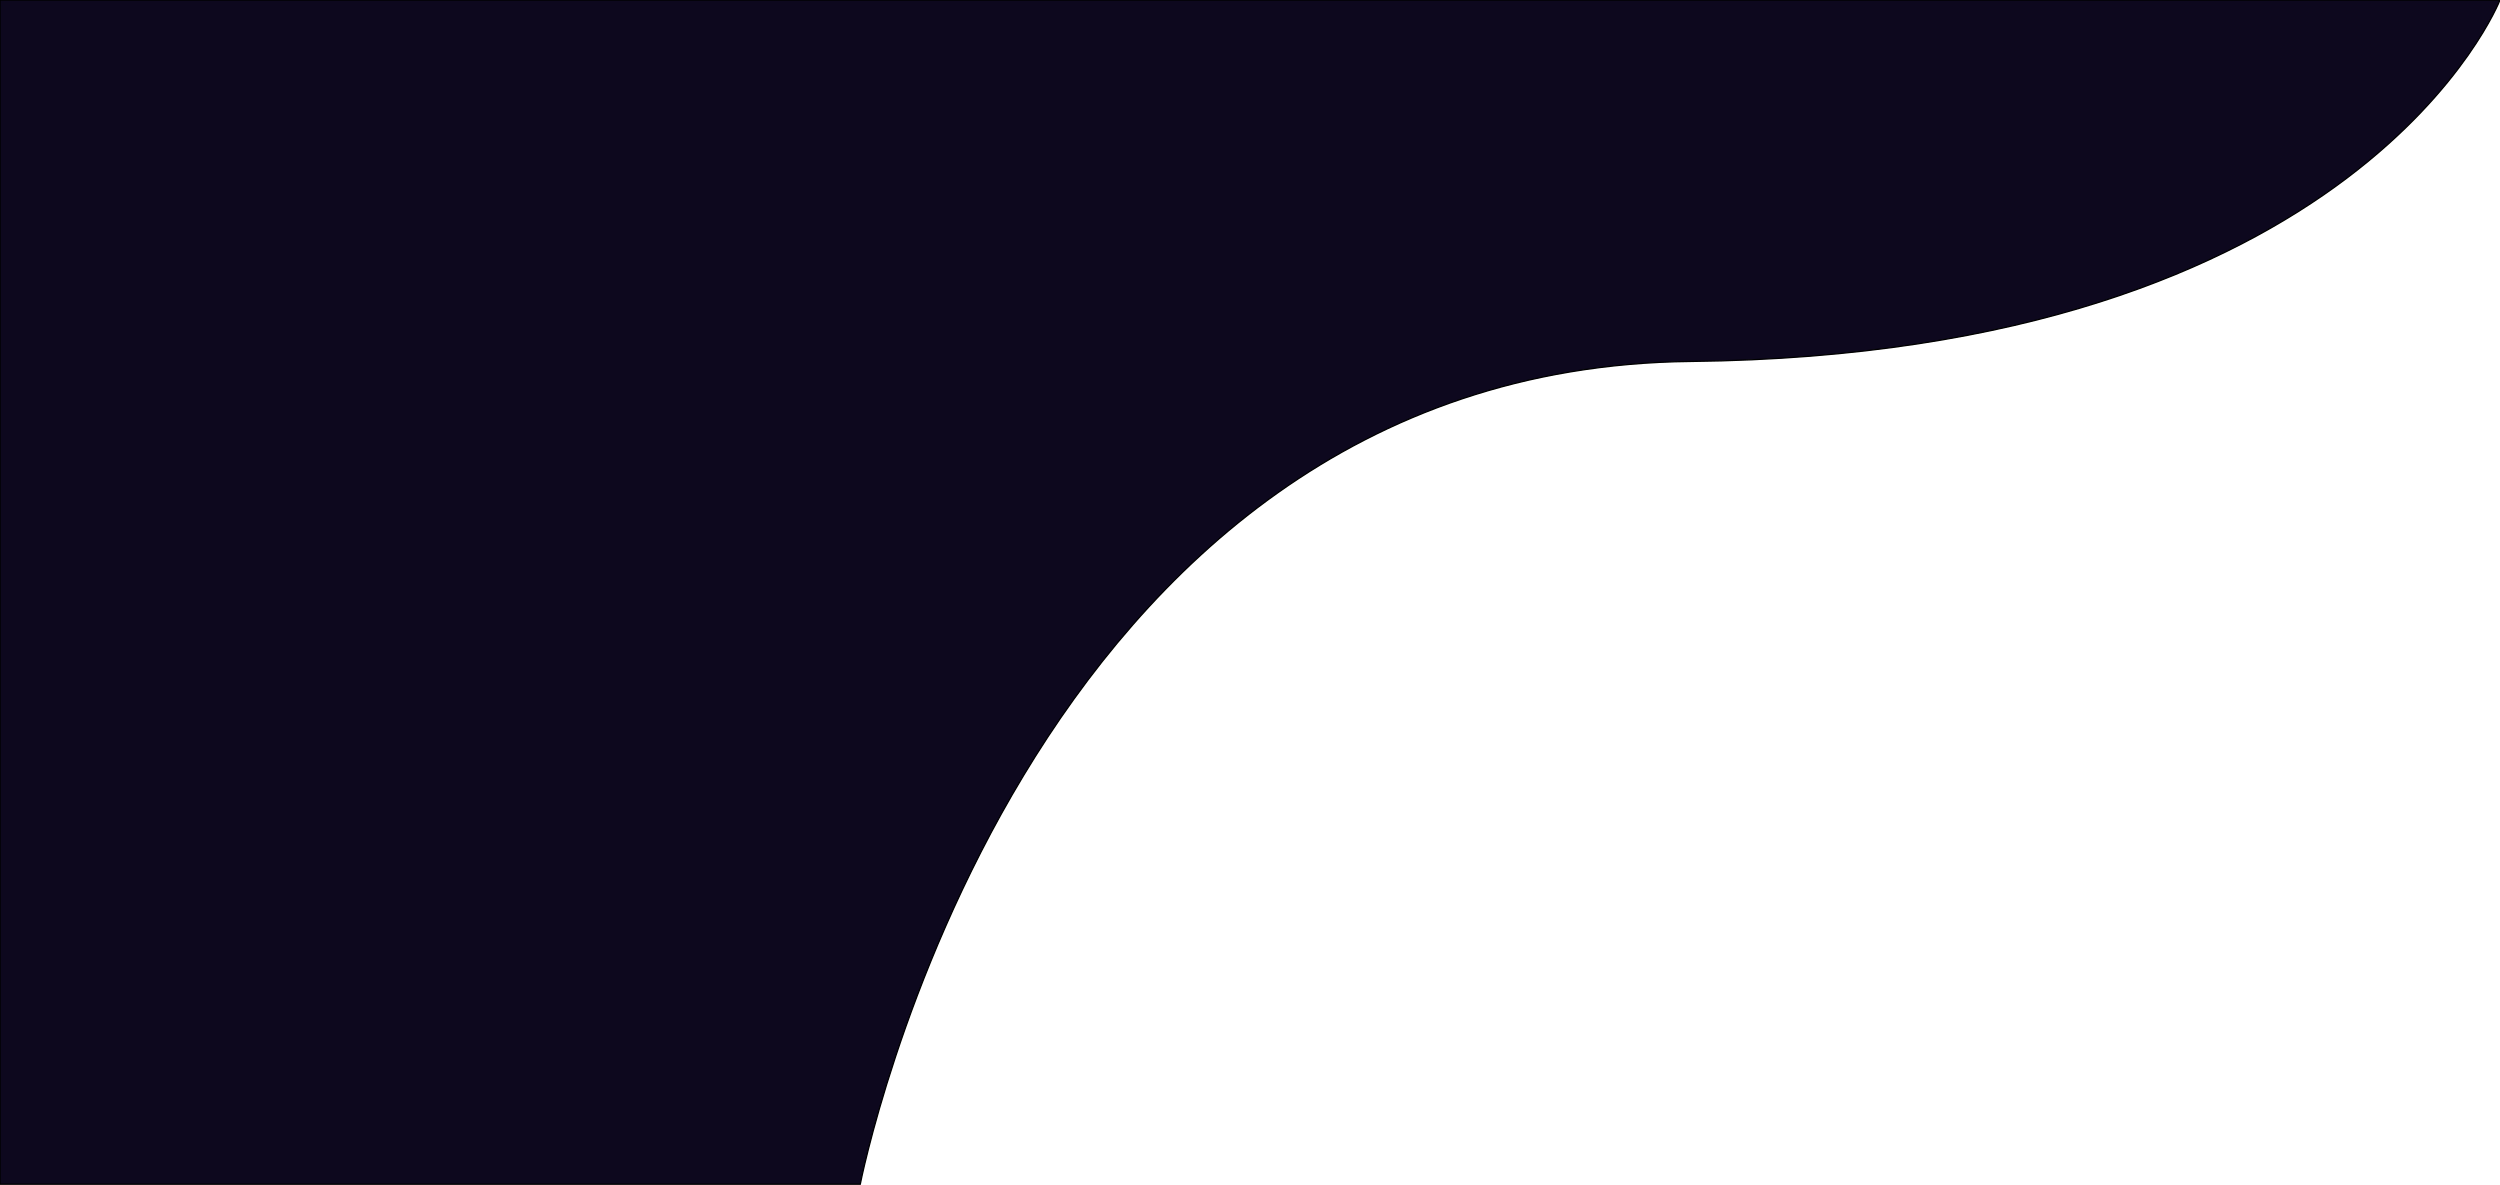
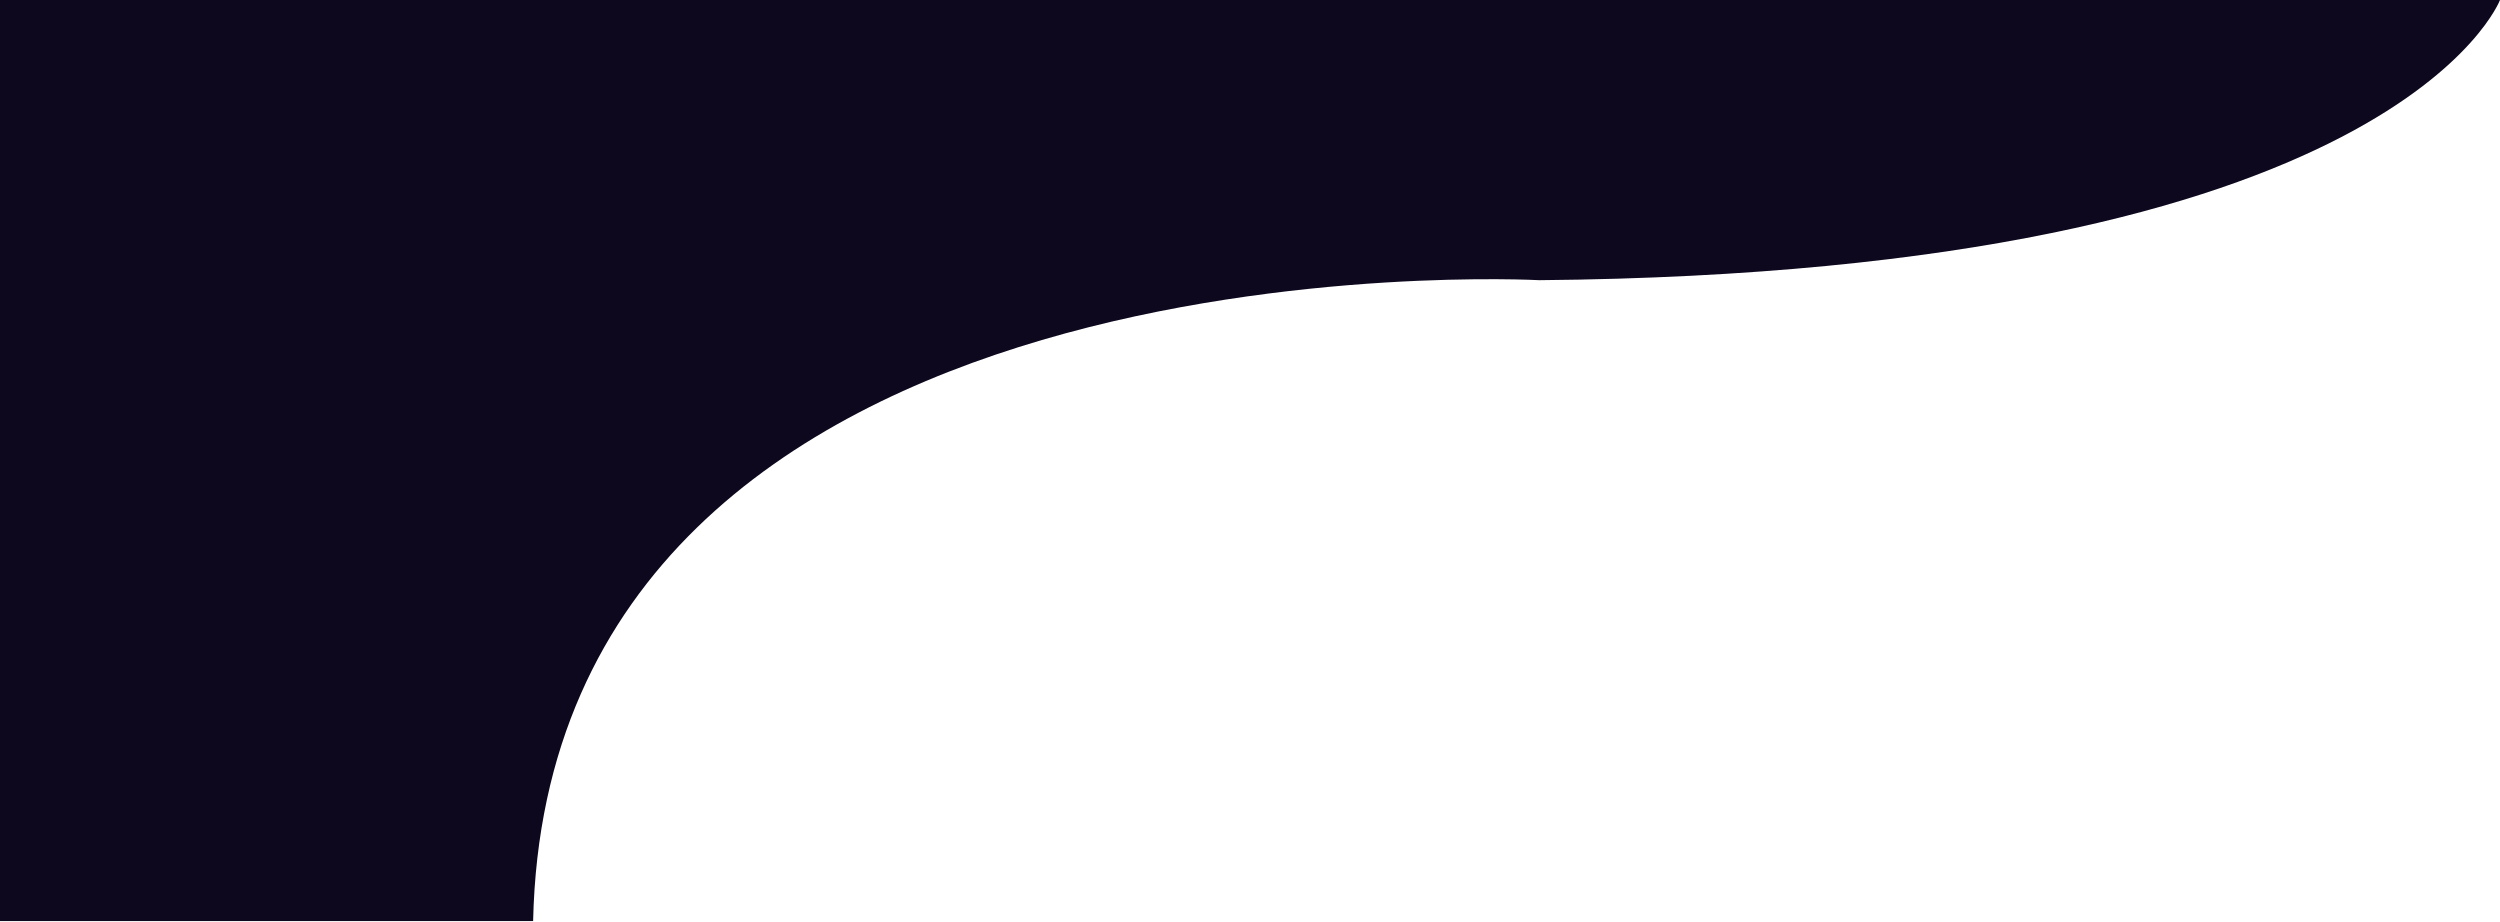
- <svg xmlns="http://www.w3.org/2000/svg" version="1.1" id="Layer_1" x="0px" y="0px" viewBox="0 0 1900 900" style="enable-background:new 0 0 1900 900;" xml:space="preserve">
+ <svg xmlns="http://www.w3.org/2000/svg" version="1.1" id="Layer_1" x="0px" y="0px" viewBox="0 0 1900 700" style="enable-background:new 0 0 1900 700;" xml:space="preserve">
  <style type="text/css">
- 	.st0{fill:#0D081E;stroke:#000000;stroke-miterlimit:10;}
+ 	.st0{fill:#0D081E;}
</style>
-   <path class="st0" d="M0,0h1900c0,0-105,269.2-615.3,274.7S653.8,900,653.8,900H0V0z" />
+   <path class="st0" d="M0,0h1900c0,0-78.65,207.06-730.12,212.94c0,0-752.94-41.18-764.71,487.06H0V0z" />
</svg>
